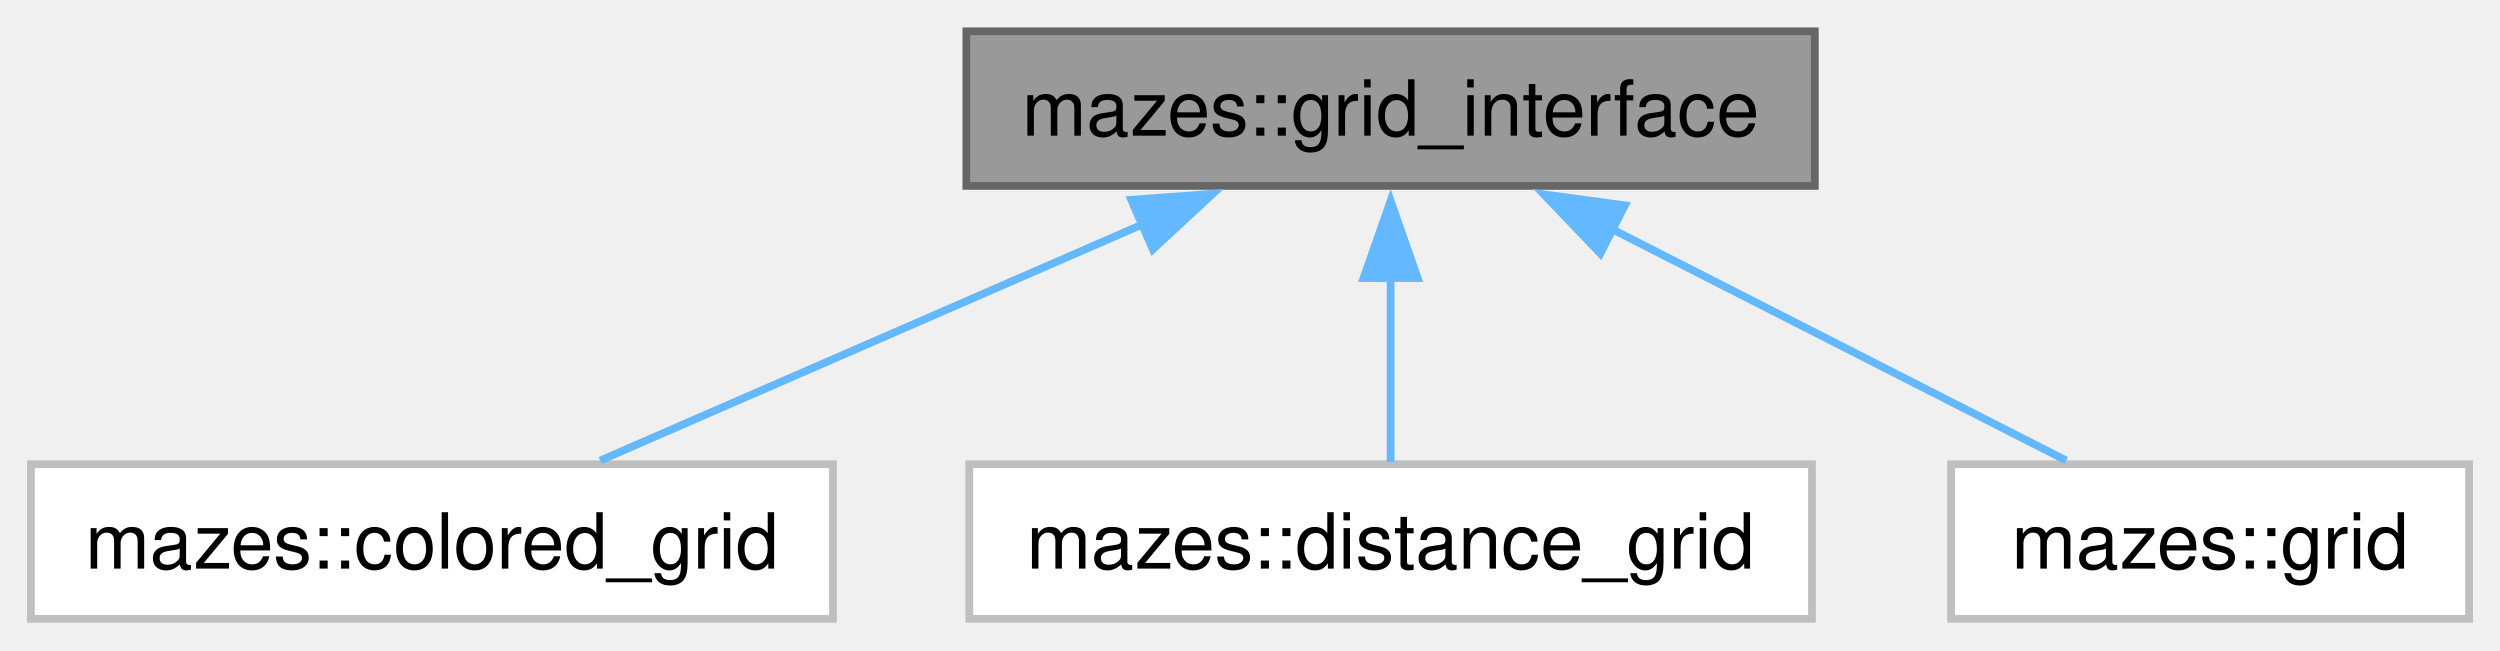
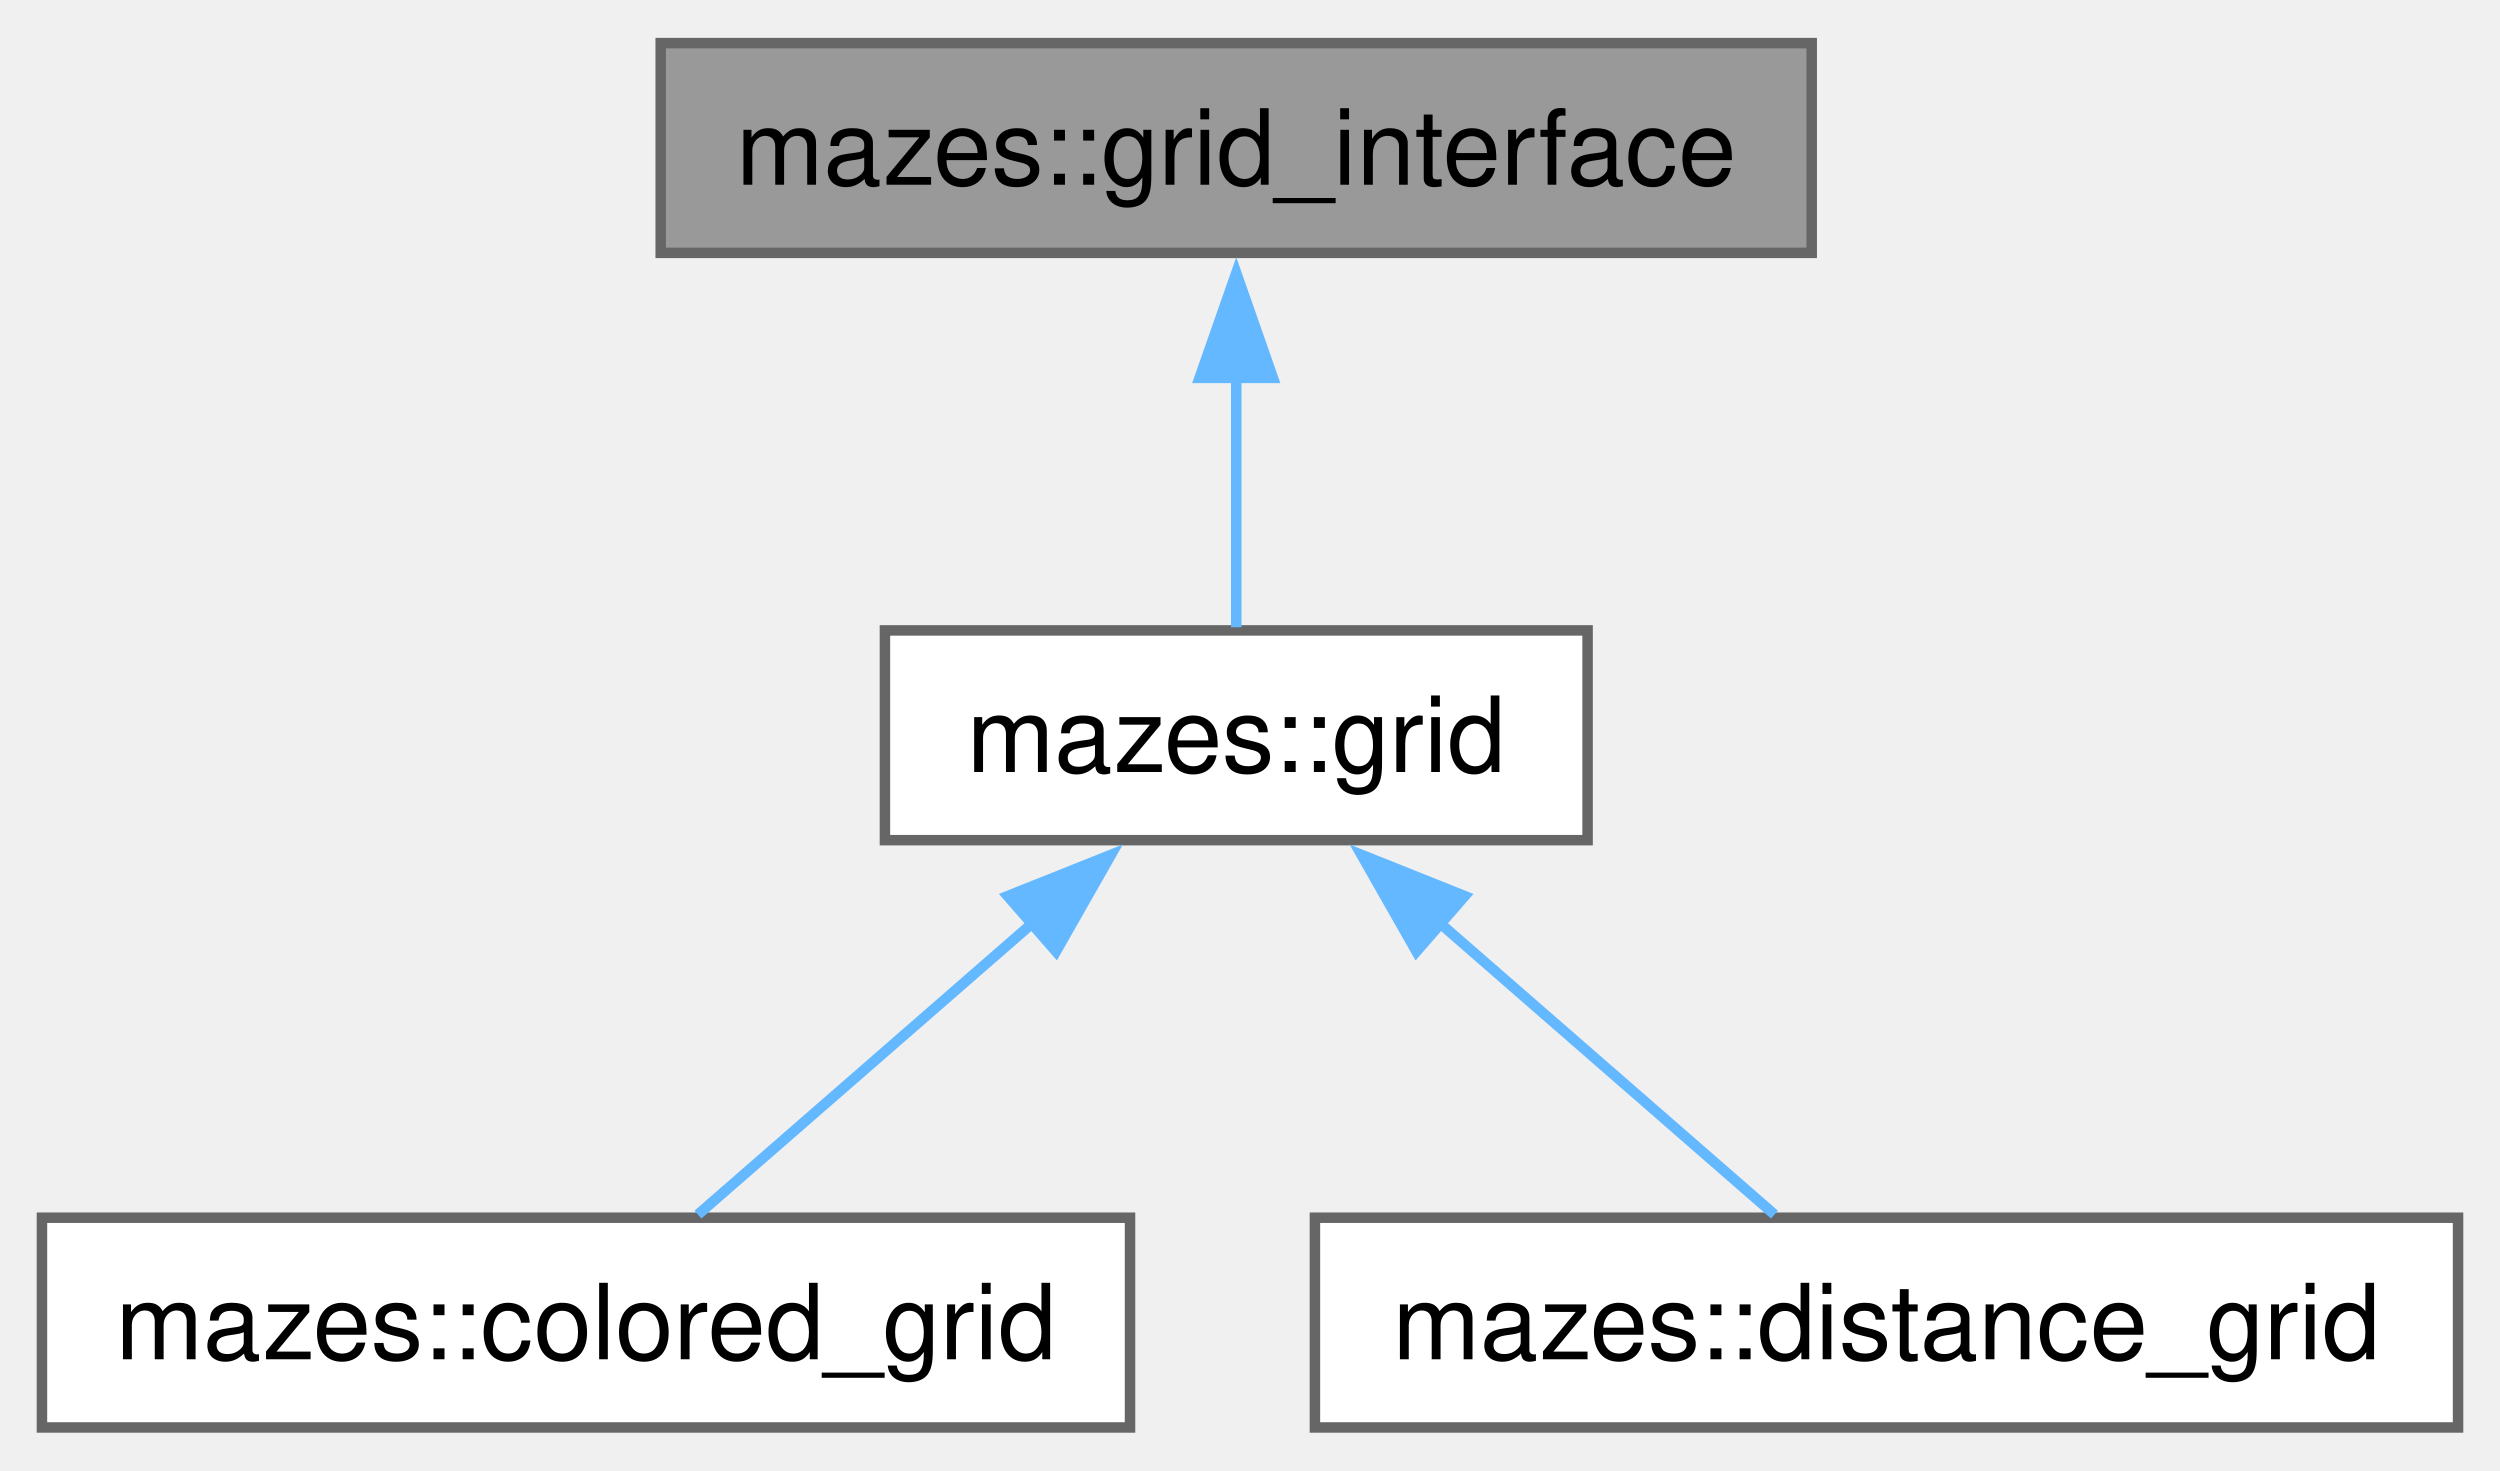
- <svg xmlns="http://www.w3.org/2000/svg" xmlns:xlink="http://www.w3.org/1999/xlink" width="323pt" height="84pt" viewBox="0.00 0.00 323.38 84.00">
-   <g id="graph0" class="graph" transform="scale(1 1) rotate(0) translate(4 80)">
+ <svg xmlns="http://www.w3.org/2000/svg" xmlns:xlink="http://www.w3.org/1999/xlink" width="238pt" height="140pt" viewBox="0.00 0.00 238.38 140.00">
+   <g id="graph0" class="graph" transform="scale(1 1) rotate(0) translate(4 136)">
    <g id="Node000001" class="node">
      <g id="a_Node000001">
-         <a xlink:title=" ">
-           <polygon fill="#999999" stroke="#666666" points="230.75,-76 121,-76 121,-56 230.75,-56 230.75,-76" />
-           <text text-anchor="middle" x="175.88" y="-62.5" font-family="Helvetica,sans-Serif" font-size="10.00">mazes::grid_interface</text>
+         <a xlink:title="Interface for the grid class.">
+           <polygon fill="#999999" stroke="#666666" points="168.75,-132 59,-132 59,-112 168.75,-112 168.75,-132" />
+           <text text-anchor="middle" x="113.88" y="-118.5" font-family="Helvetica,sans-Serif" font-size="10.00">mazes::grid_interface</text>
        </a>
      </g>
    </g>
    <g id="Node000002" class="node">
      <g id="a_Node000002">
-         <a xlink:href="classmazes_1_1colored__grid.html" target="_top" xlink:title=" ">
-           <polygon fill="white" stroke="#bfbfbf" points="103.75,-20 0,-20 0,0 103.75,0 103.75,-20" />
-           <text text-anchor="middle" x="51.88" y="-6.5" font-family="Helvetica,sans-Serif" font-size="10.00">mazes::colored_grid</text>
+         <a xlink:href="classmazes_1_1grid.html" target="_top" xlink:title="General purpose grid class for maze generation.">
+           <polygon fill="white" stroke="#666666" points="147.38,-76 80.38,-76 80.38,-56 147.38,-56 147.38,-76" />
+           <text text-anchor="middle" x="113.88" y="-62.5" font-family="Helvetica,sans-Serif" font-size="10.00">mazes::grid</text>
        </a>
      </g>
    </g>
    <g id="edge1_Node000001_Node000002" class="edge">
      <g id="a_edge1_Node000001_Node000002">
        <a xlink:title=" ">
-           <path fill="none" stroke="#63b8ff" d="M143.75,-51.01C121.71,-41.41 93.05,-28.93 73.64,-20.48" />
-           <polygon fill="#63b8ff" stroke="#63b8ff" points="142.32,-54.21 152.89,-54.99 145.12,-47.79 142.32,-54.21" />
+           <path fill="none" stroke="#63b8ff" d="M113.88,-100.13C113.88,-91.9 113.88,-82.85 113.88,-76.3" />
+           <polygon fill="#63b8ff" stroke="#63b8ff" points="110.38,-100.08 113.88,-110.08 117.38,-100.08 110.38,-100.08" />
        </a>
      </g>
    </g>
    <g id="Node000003" class="node">
      <g id="a_Node000003">
-         <a xlink:href="classmazes_1_1distance__grid.html" target="_top" xlink:title=" ">
-           <polygon fill="white" stroke="#bfbfbf" points="230.38,-20 121.38,-20 121.38,0 230.38,0 230.38,-20" />
-           <text text-anchor="middle" x="175.88" y="-6.5" font-family="Helvetica,sans-Serif" font-size="10.00">mazes::distance_grid</text>
+         <a xlink:href="classmazes_1_1colored__grid.html" target="_top" xlink:title="Extension of the grid class to include color information.">
+           <polygon fill="white" stroke="#666666" points="103.75,-20 0,-20 0,0 103.75,0 103.75,-20" />
+           <text text-anchor="middle" x="51.88" y="-6.5" font-family="Helvetica,sans-Serif" font-size="10.00">mazes::colored_grid</text>
        </a>
      </g>
    </g>
-     <g id="edge2_Node000001_Node000003" class="edge">
-       <g id="a_edge2_Node000001_Node000003">
+     <g id="edge2_Node000002_Node000003" class="edge">
+       <g id="a_edge2_Node000002_Node000003">
        <a xlink:title=" ">
-           <path fill="none" stroke="#63b8ff" d="M175.88,-44.13C175.88,-35.9 175.88,-26.85 175.88,-20.3" />
-           <polygon fill="#63b8ff" stroke="#63b8ff" points="172.38,-44.08 175.88,-54.08 179.38,-44.08 172.38,-44.08" />
+           <path fill="none" stroke="#63b8ff" d="M94.5,-48.13C83.96,-38.94 71.32,-27.93 62.55,-20.3" />
+           <polygon fill="#63b8ff" stroke="#63b8ff" points="92.09,-50.67 101.93,-54.6 96.69,-45.39 92.09,-50.67" />
        </a>
      </g>
    </g>
    <g id="Node000004" class="node">
      <g id="a_Node000004">
-         <a xlink:href="classmazes_1_1grid.html" target="_top" xlink:title=" ">
-           <polygon fill="white" stroke="#bfbfbf" points="315.38,-20 248.38,-20 248.38,0 315.38,0 315.38,-20" />
-           <text text-anchor="middle" x="281.88" y="-6.5" font-family="Helvetica,sans-Serif" font-size="10.00">mazes::grid</text>
+         <a xlink:href="classmazes_1_1distance__grid.html" target="_top" xlink:title="A grid that can calculate distances between cells.">
+           <polygon fill="white" stroke="#666666" points="230.38,-20 121.38,-20 121.38,0 230.38,0 230.38,-20" />
+           <text text-anchor="middle" x="175.88" y="-6.5" font-family="Helvetica,sans-Serif" font-size="10.00">mazes::distance_grid</text>
        </a>
      </g>
    </g>
-     <g id="edge3_Node000001_Node000004" class="edge">
-       <g id="a_edge3_Node000001_Node000004">
+     <g id="edge3_Node000002_Node000004" class="edge">
+       <g id="a_edge3_Node000002_Node000004">
        <a xlink:title=" ">
-           <path fill="none" stroke="#63b8ff" d="M204.38,-50.48C223.07,-40.96 246.98,-28.78 263.27,-20.48" />
-           <polygon fill="#63b8ff" stroke="#63b8ff" points="203.01,-47.25 195.69,-54.91 206.19,-53.49 203.01,-47.25" />
+           <path fill="none" stroke="#63b8ff" d="M133.25,-48.13C143.79,-38.94 156.43,-27.93 165.2,-20.3" />
+           <polygon fill="#63b8ff" stroke="#63b8ff" points="131.06,-45.39 125.82,-54.6 135.66,-50.67 131.06,-45.39" />
        </a>
      </g>
    </g>
  </g>
</svg>
